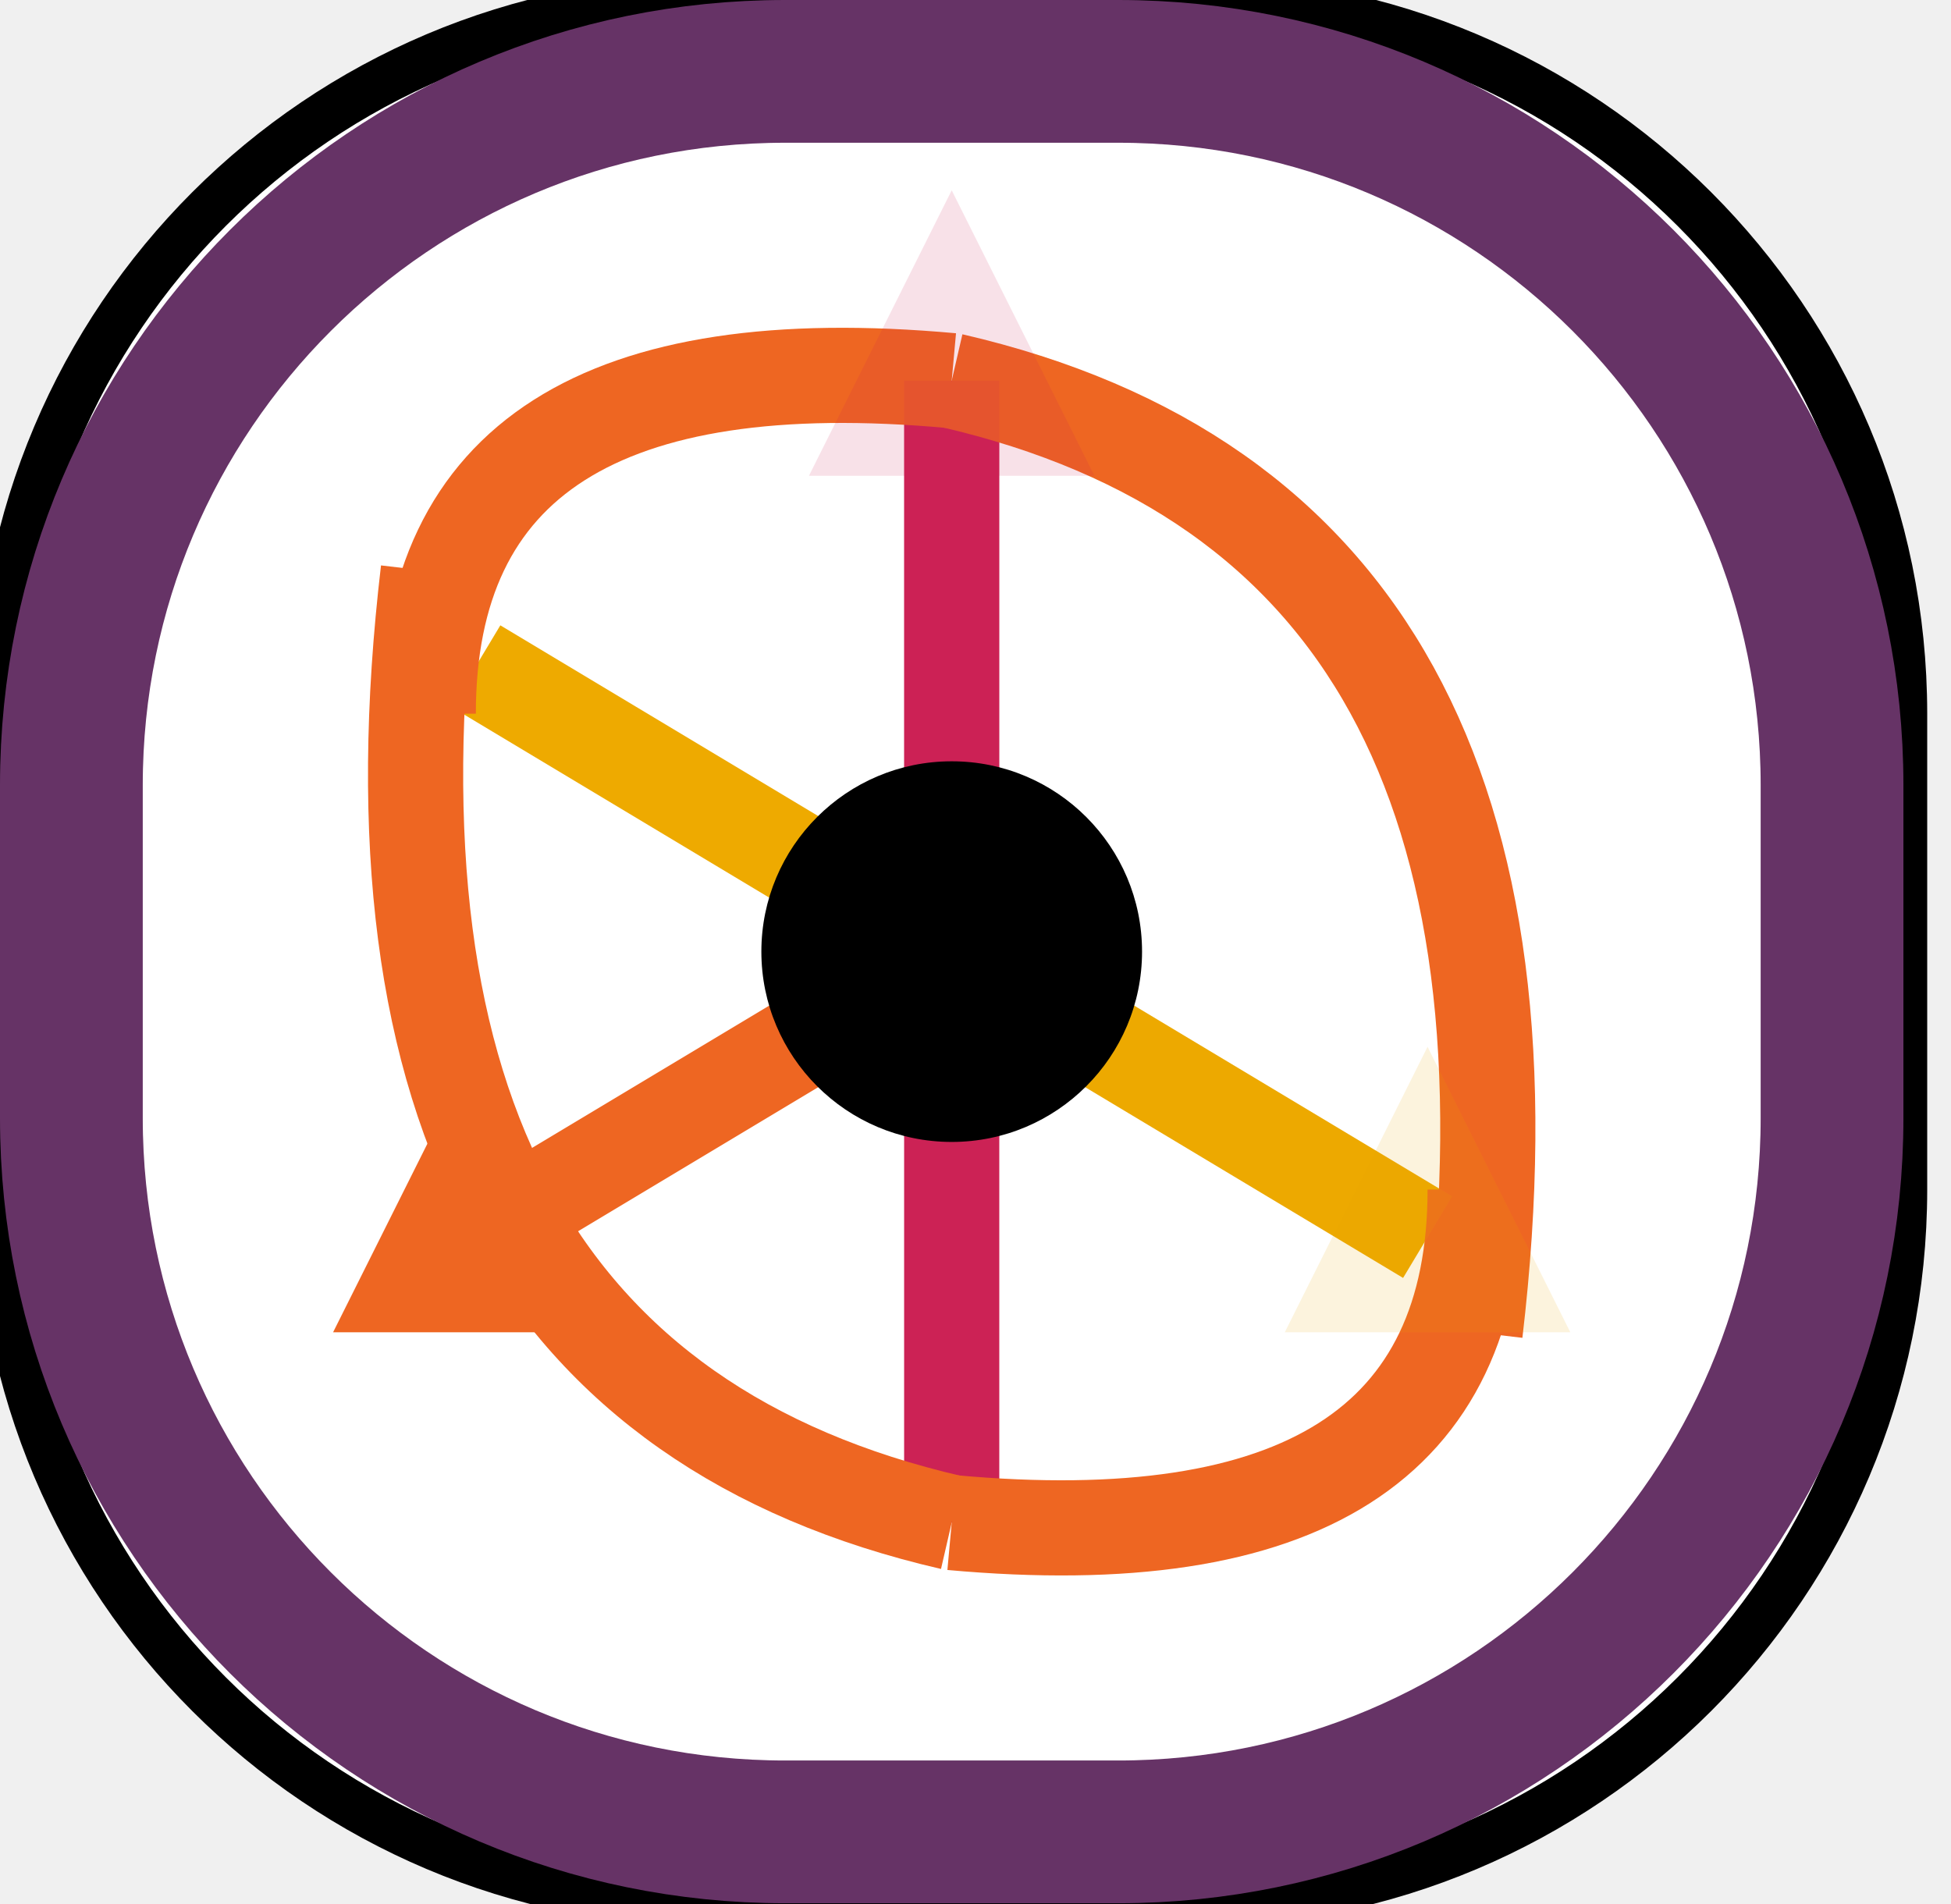
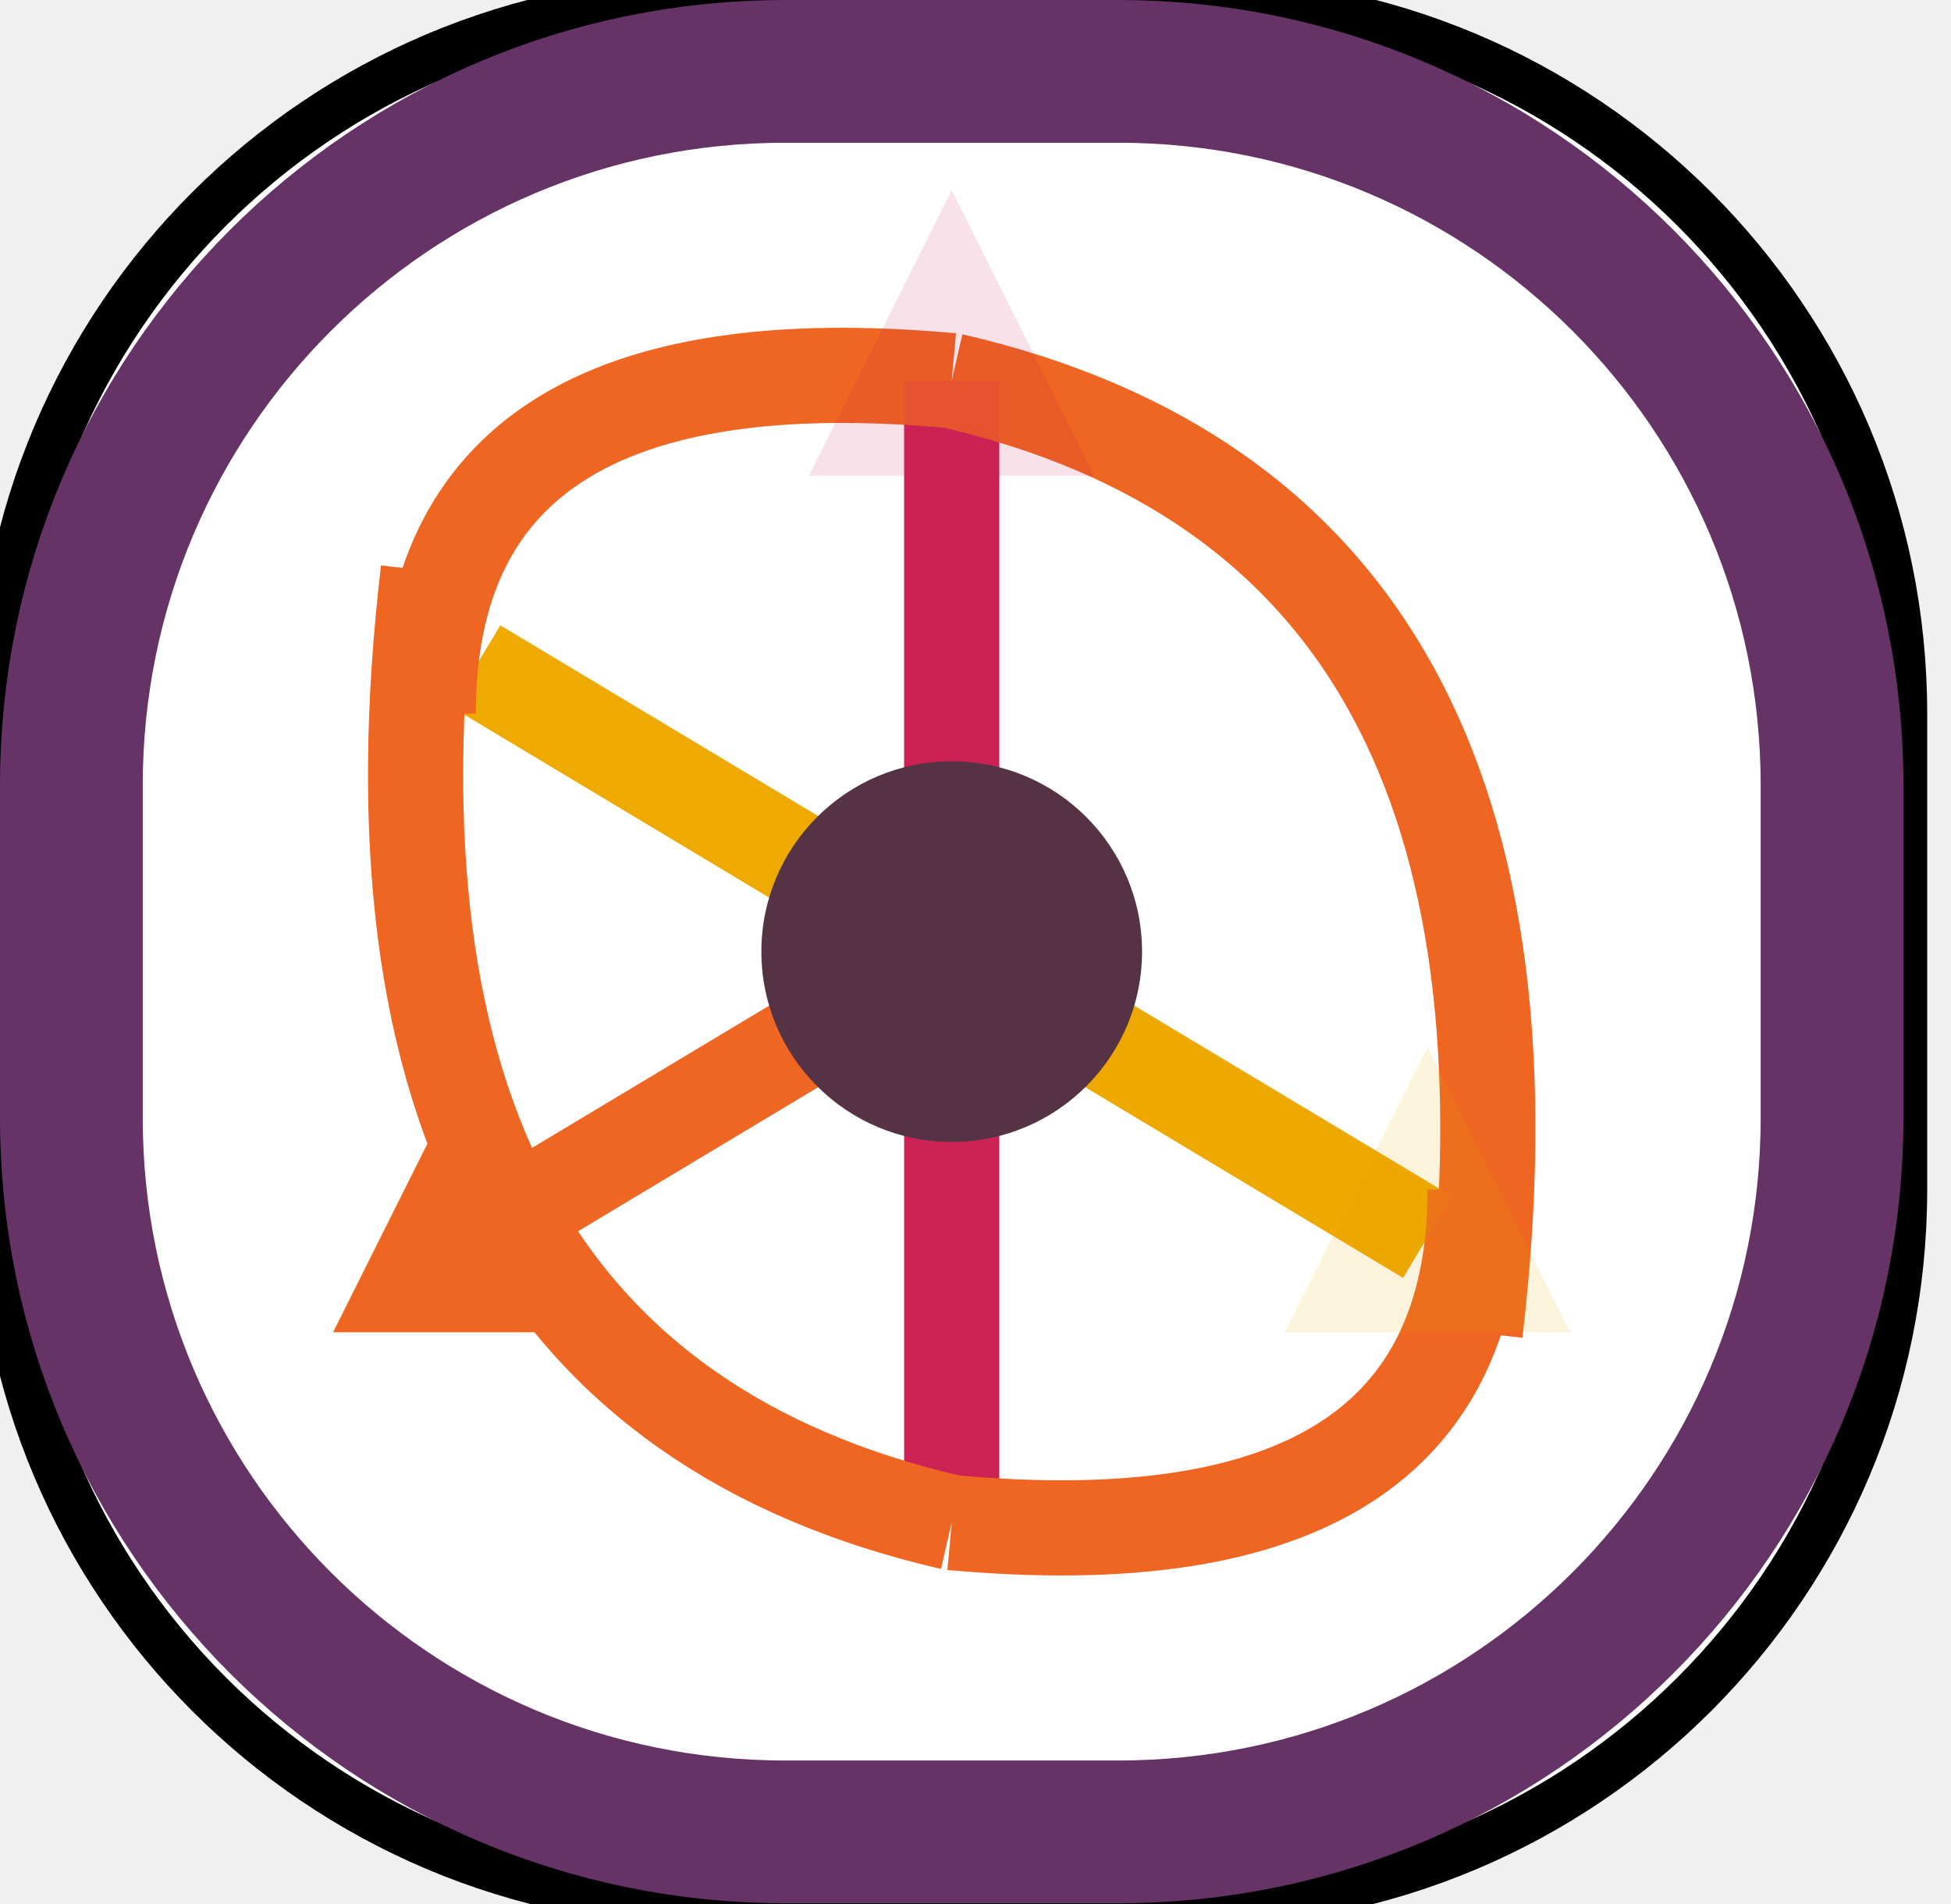
<svg xmlns="http://www.w3.org/2000/svg" width="41" height="40">
  <rect x="0" y="0" rx="15" width="40" height="40" style="fill:white;stroke:black;" />
  <rect id="rotateIconH" x="1.5" y="1.5" rx="15" width="37" height="37" style="fill:white;stroke:#636;stroke-width:3;" />
  <line x1="20" y1="32" x2="20" y2="8" style="stroke:#C25;stroke-width:2" />
  <line x1="10" y1="14" x2="30" y2="26" style="stroke:#EA0;stroke-width:2" />
  <path d="M 20 32 q -13 -3 -11 -20" stroke="#E62" stroke-width="2" fill="none" />
  <path d="M 20 8 q -11 -1 -11 7" stroke="#E62" stroke-width="2" fill="none" />
  <path d="M 20 32 q 11 1 11 -7" stroke="#E62" stroke-width="2" fill="none" />
  <path d="M 20 8 q 13 3 11 20" stroke="#E62" stroke-width="2" fill="none" />
  <line x1="20" y1="20" x2="20" y2="8" style="stroke:#C252;stroke-width:2" />
  <line x1="20" y1="20" x2="10" y2="26" style="stroke:#E62;stroke-width:2" />
  <line x1="20" y1="20" x2="30" y2="26" style="stroke:#EA02;stroke-width:2" />
  <polygon points="20,4 17,10 23,10" style="fill:#C252;" />
  <polygon points="10,22 7,28 13,28" style="fill:#E62;" />
  <polygon points="30,22 33,28 27,28" style="fill:#EA02;" />
-   <ellipse cx="20" cy="20" rx="4" ry="4" style="fill:black;" />
+   <ellipse cx="20" cy="20" rx="4" ry="4" style="fill:#534;" />
</svg>
